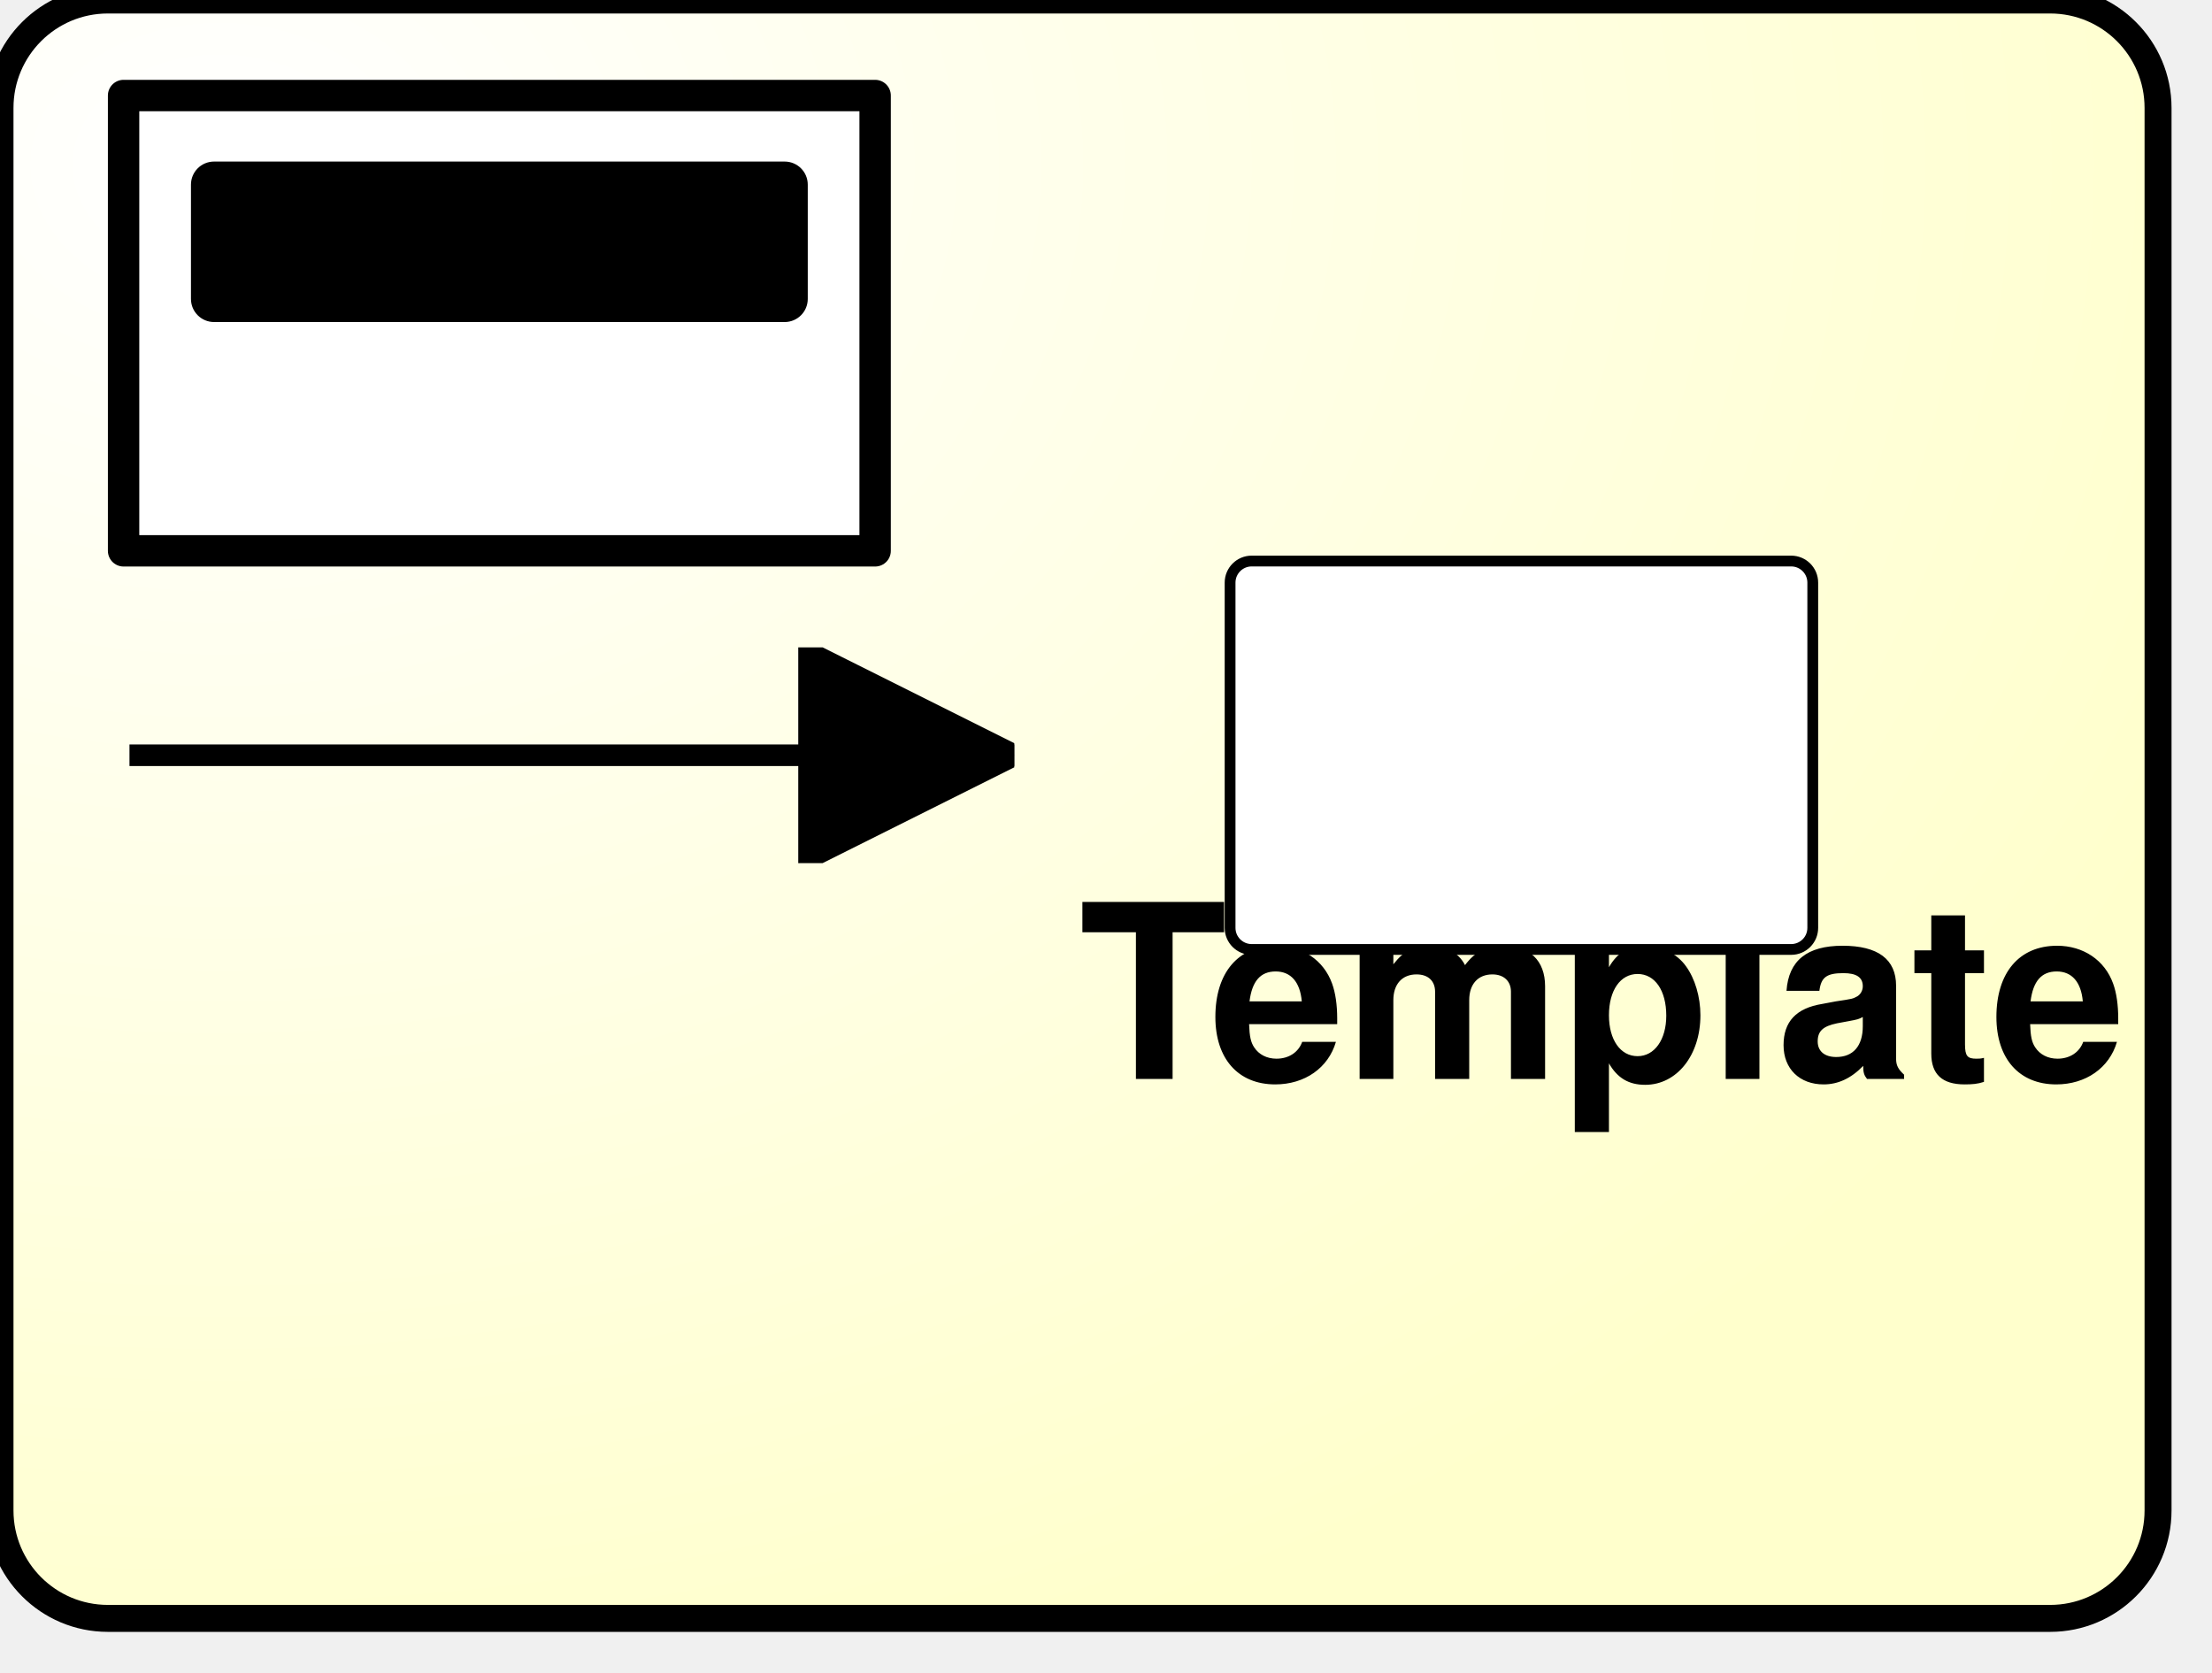
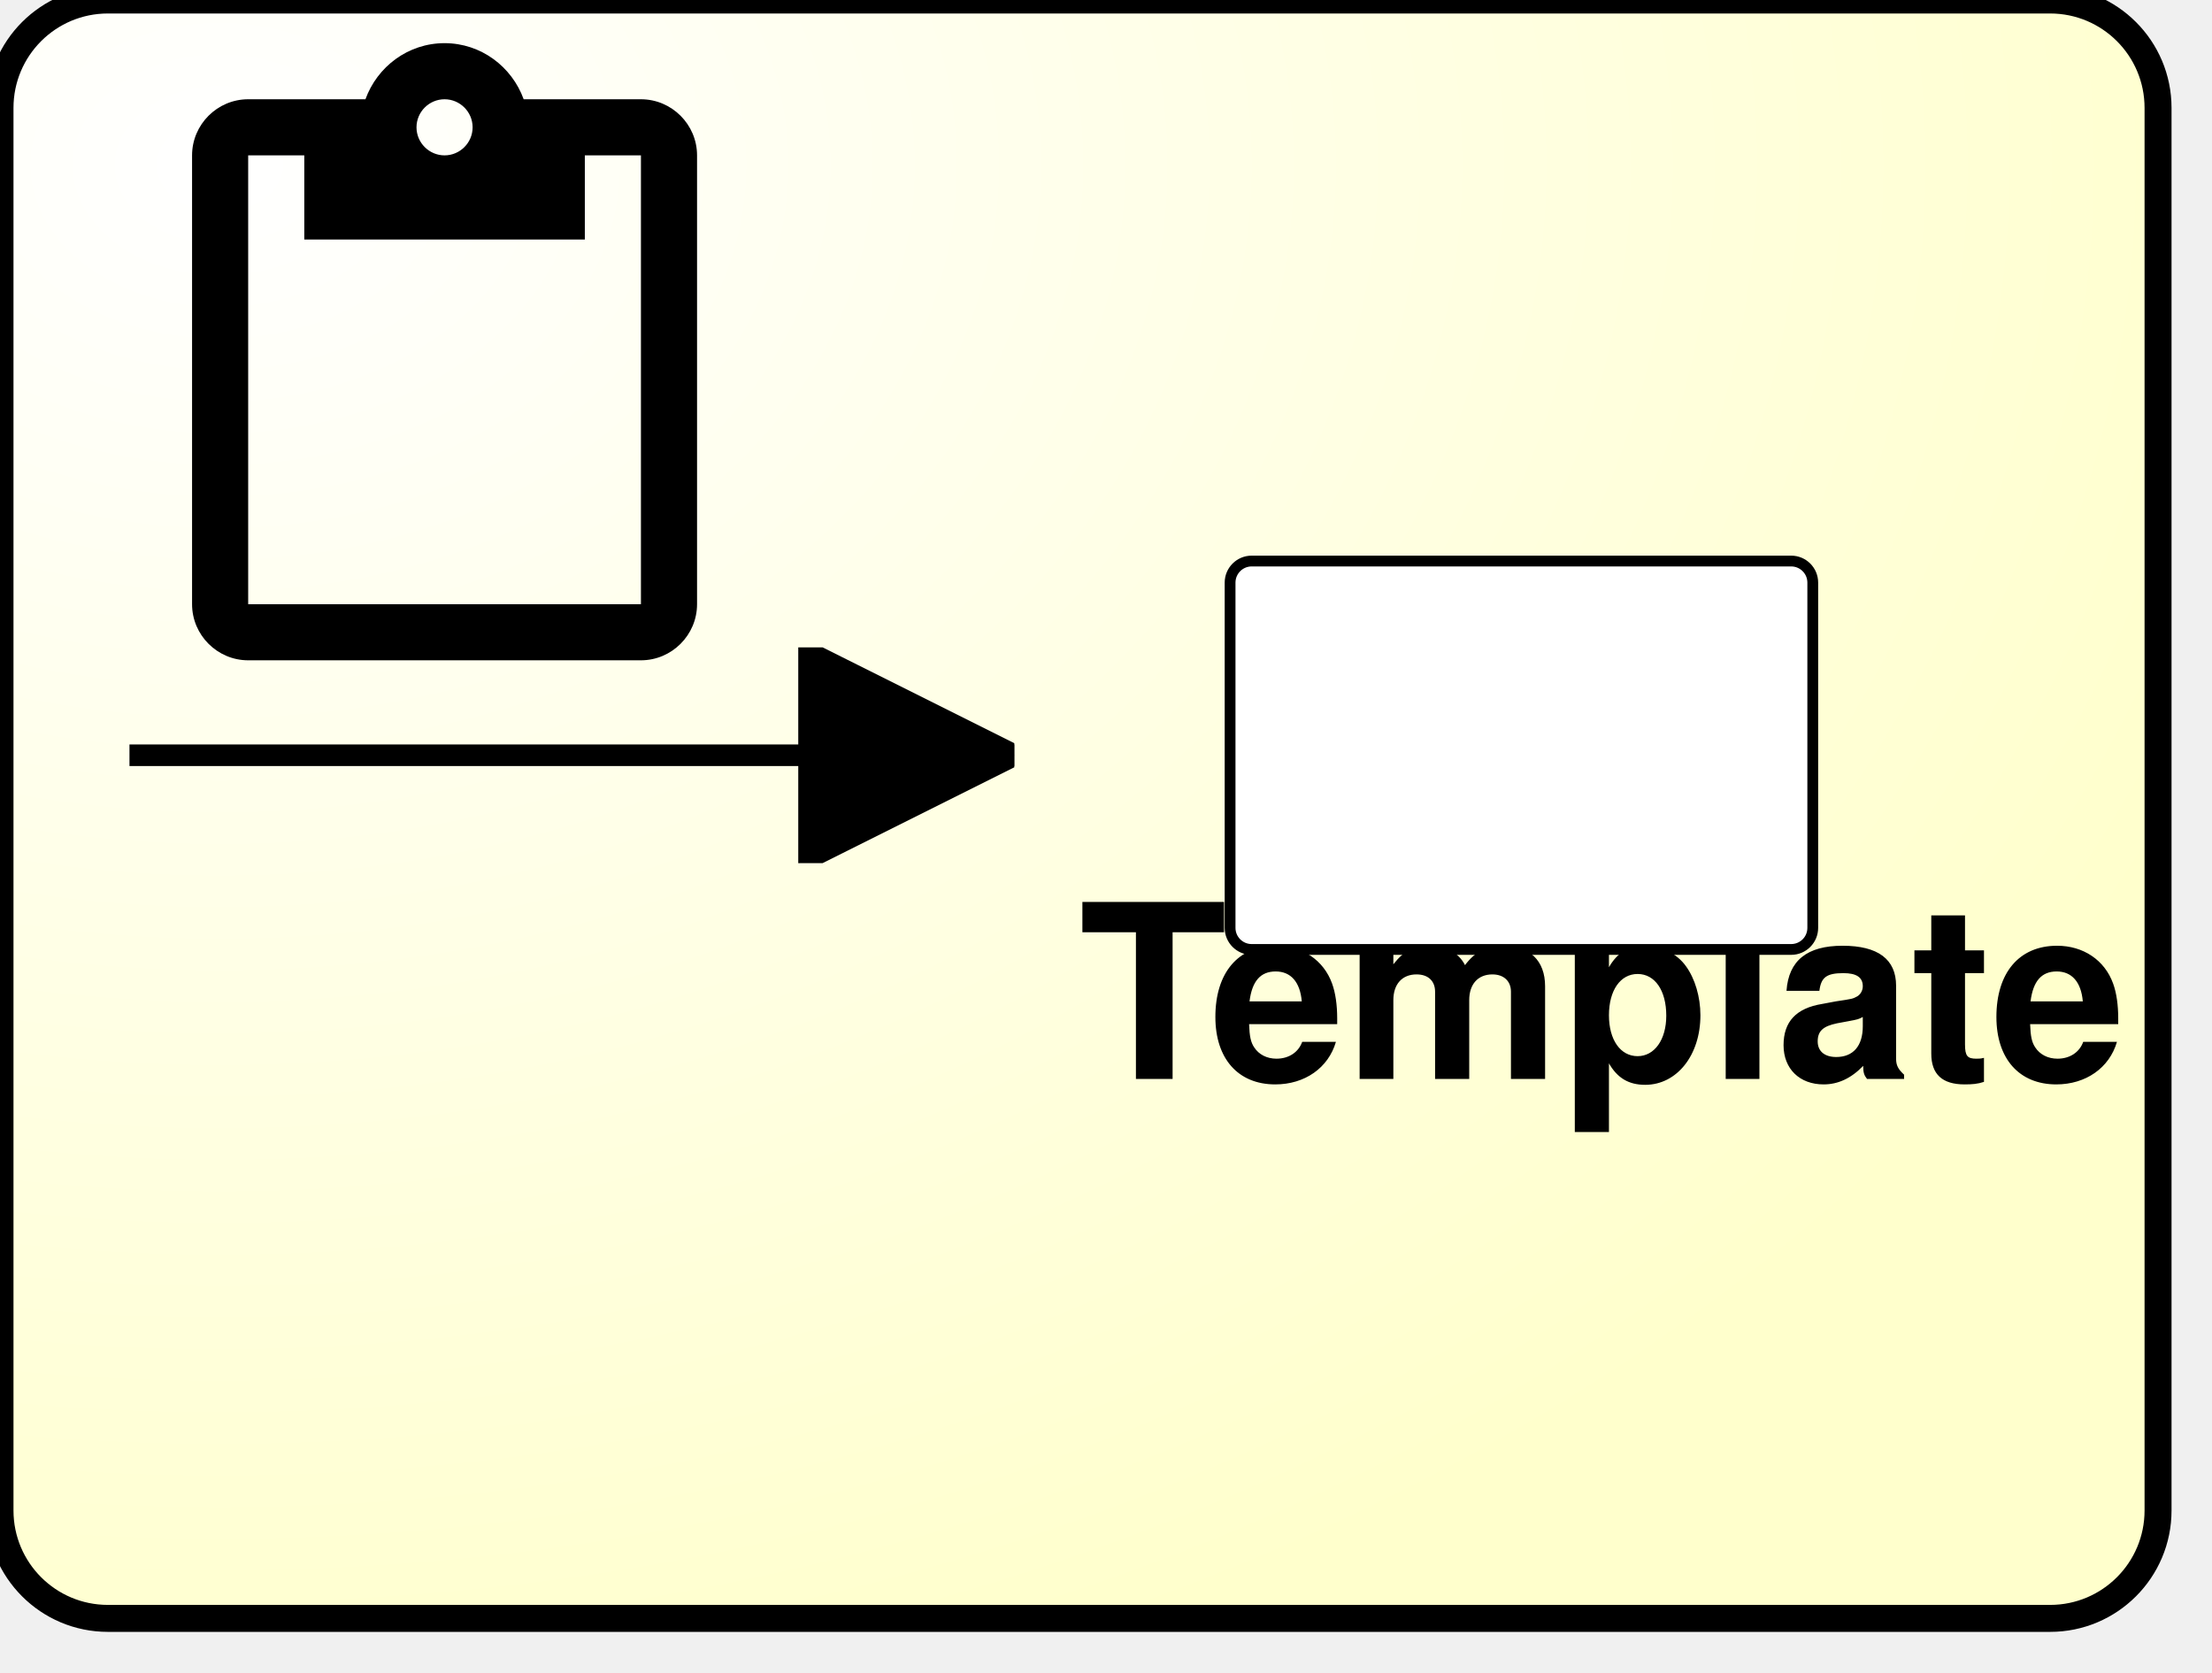
<svg xmlns="http://www.w3.org/2000/svg" xmlns:ns1="http://www.b3mn.org/oryx" width="82" height="62" version="1.0">
  <g pointer-events="fill" ns1:minimumSize="80 60">
    <defs>
      <radialGradient id="background" cx="10%" cy="10%" r="100%" fx="10%" fy="10%">
        <stop offset="0%" stop-color="#ffffff" stop-opacity="1" />
        <stop id="fill_el" offset="100%" stop-color="#ffffcc" stop-opacity="1" />
      </radialGradient>
    </defs>
    <rect id="text_frame" ns1:anchors="bottom top right left" x="1" y="1" width="78" height="58" rx="10" ry="10" stroke="none" stroke-width="2" fill="none" />
    <rect id="bg_frame" ns1:resize="vertical horizontal" x="0" y="0" width="80" height="60" rx="4" ry="4" stroke="black" stroke-width="1" fill="url(#background) #ffffcc" />
    <text id="text2" ns1:anchors="left top" ns1:align="center top" ns1:fittoelem="text_frame" font-weight="bold" font-family="Helvetica" font-size="9" x="40" y="40" fill="black">Template</text>
    <g transform="scale(0.8,0.8) translate(5,2)">
      <defs id="defs32">
        <marker id="arrow" viewBox="0 0 10 10" refX="1" refY="5" markerUnits="strokeWidth" orient="auto" markerWidth="8" markerHeight="14">
          <path d="M 0 0 L 10 5 L 0 10 z" />
        </marker>
        <marker id="end" refX="10" refY="5" markerUnits="userSpaceOnUse" markerWidth="10" markerHeight="10" orient="auto">
          <path id="arrowhead2" d="M 0 0 L 10 5 L 0 10 L 0 0" fill="black" stroke="black" />
        </marker>
      </defs>
-       <g transform="scale(0.85,0.85) translate(0,2)">
-         <path id="rect1089" style="color:#000000;display:block;fill:#ffffff;stroke:#000000;stroke-width:1.711;stroke-linecap:round;stroke-linejoin:round" d="m 0.855,25.679 0,-24.824 40.971,0 0,24.824 -40.971,0 z" />
-         <path id="rect826" style="fill:#000000;fill-rule:evenodd" d="m 5.79,4.455 31.101,0 c 0.699,0 1.262,0.562 1.262,1.26 l 0,6.229 c 0,0.698 -0.563,1.261 -1.262,1.261 l -31.101,0 c -0.699,0 -1.262,-0.563 -1.262,-1.261 l 0,-6.229 c 0,-0.698 0.563,-1.26 1.262,-1.26 z" />
+       <g transform="scale(1.3,1.3) translate(0,0)">
+         <path d="M19 2h-4.18C14.4.84 13.3 0 12 0c-1.3 0-2.4.84-2.82 2H5c-1.1 0-2 .9-2 2v16c0 1.1.9 2 2 2h14c1.1 0 2-.9 2-2V4c0-1.1-.9-2-2-2zm-7 0c.55 0 1 .45 1 1s-.45 1-1 1-1-.45-1-1 .45-1 1-1zm7 18H5V4h2v3h10V4h2v16z" />
      </g>
      <line x1="1" y1="33" x2="42" y2="33" stroke="black" stroke-width="1" marker-end="url(#end)" />
      <rect x="52" y="24" width="27" height="18" rx="1" ry="1" fill="#ffffff" stroke="#000000" stroke-width="0.5" />
    </g>
  </g>
</svg>
